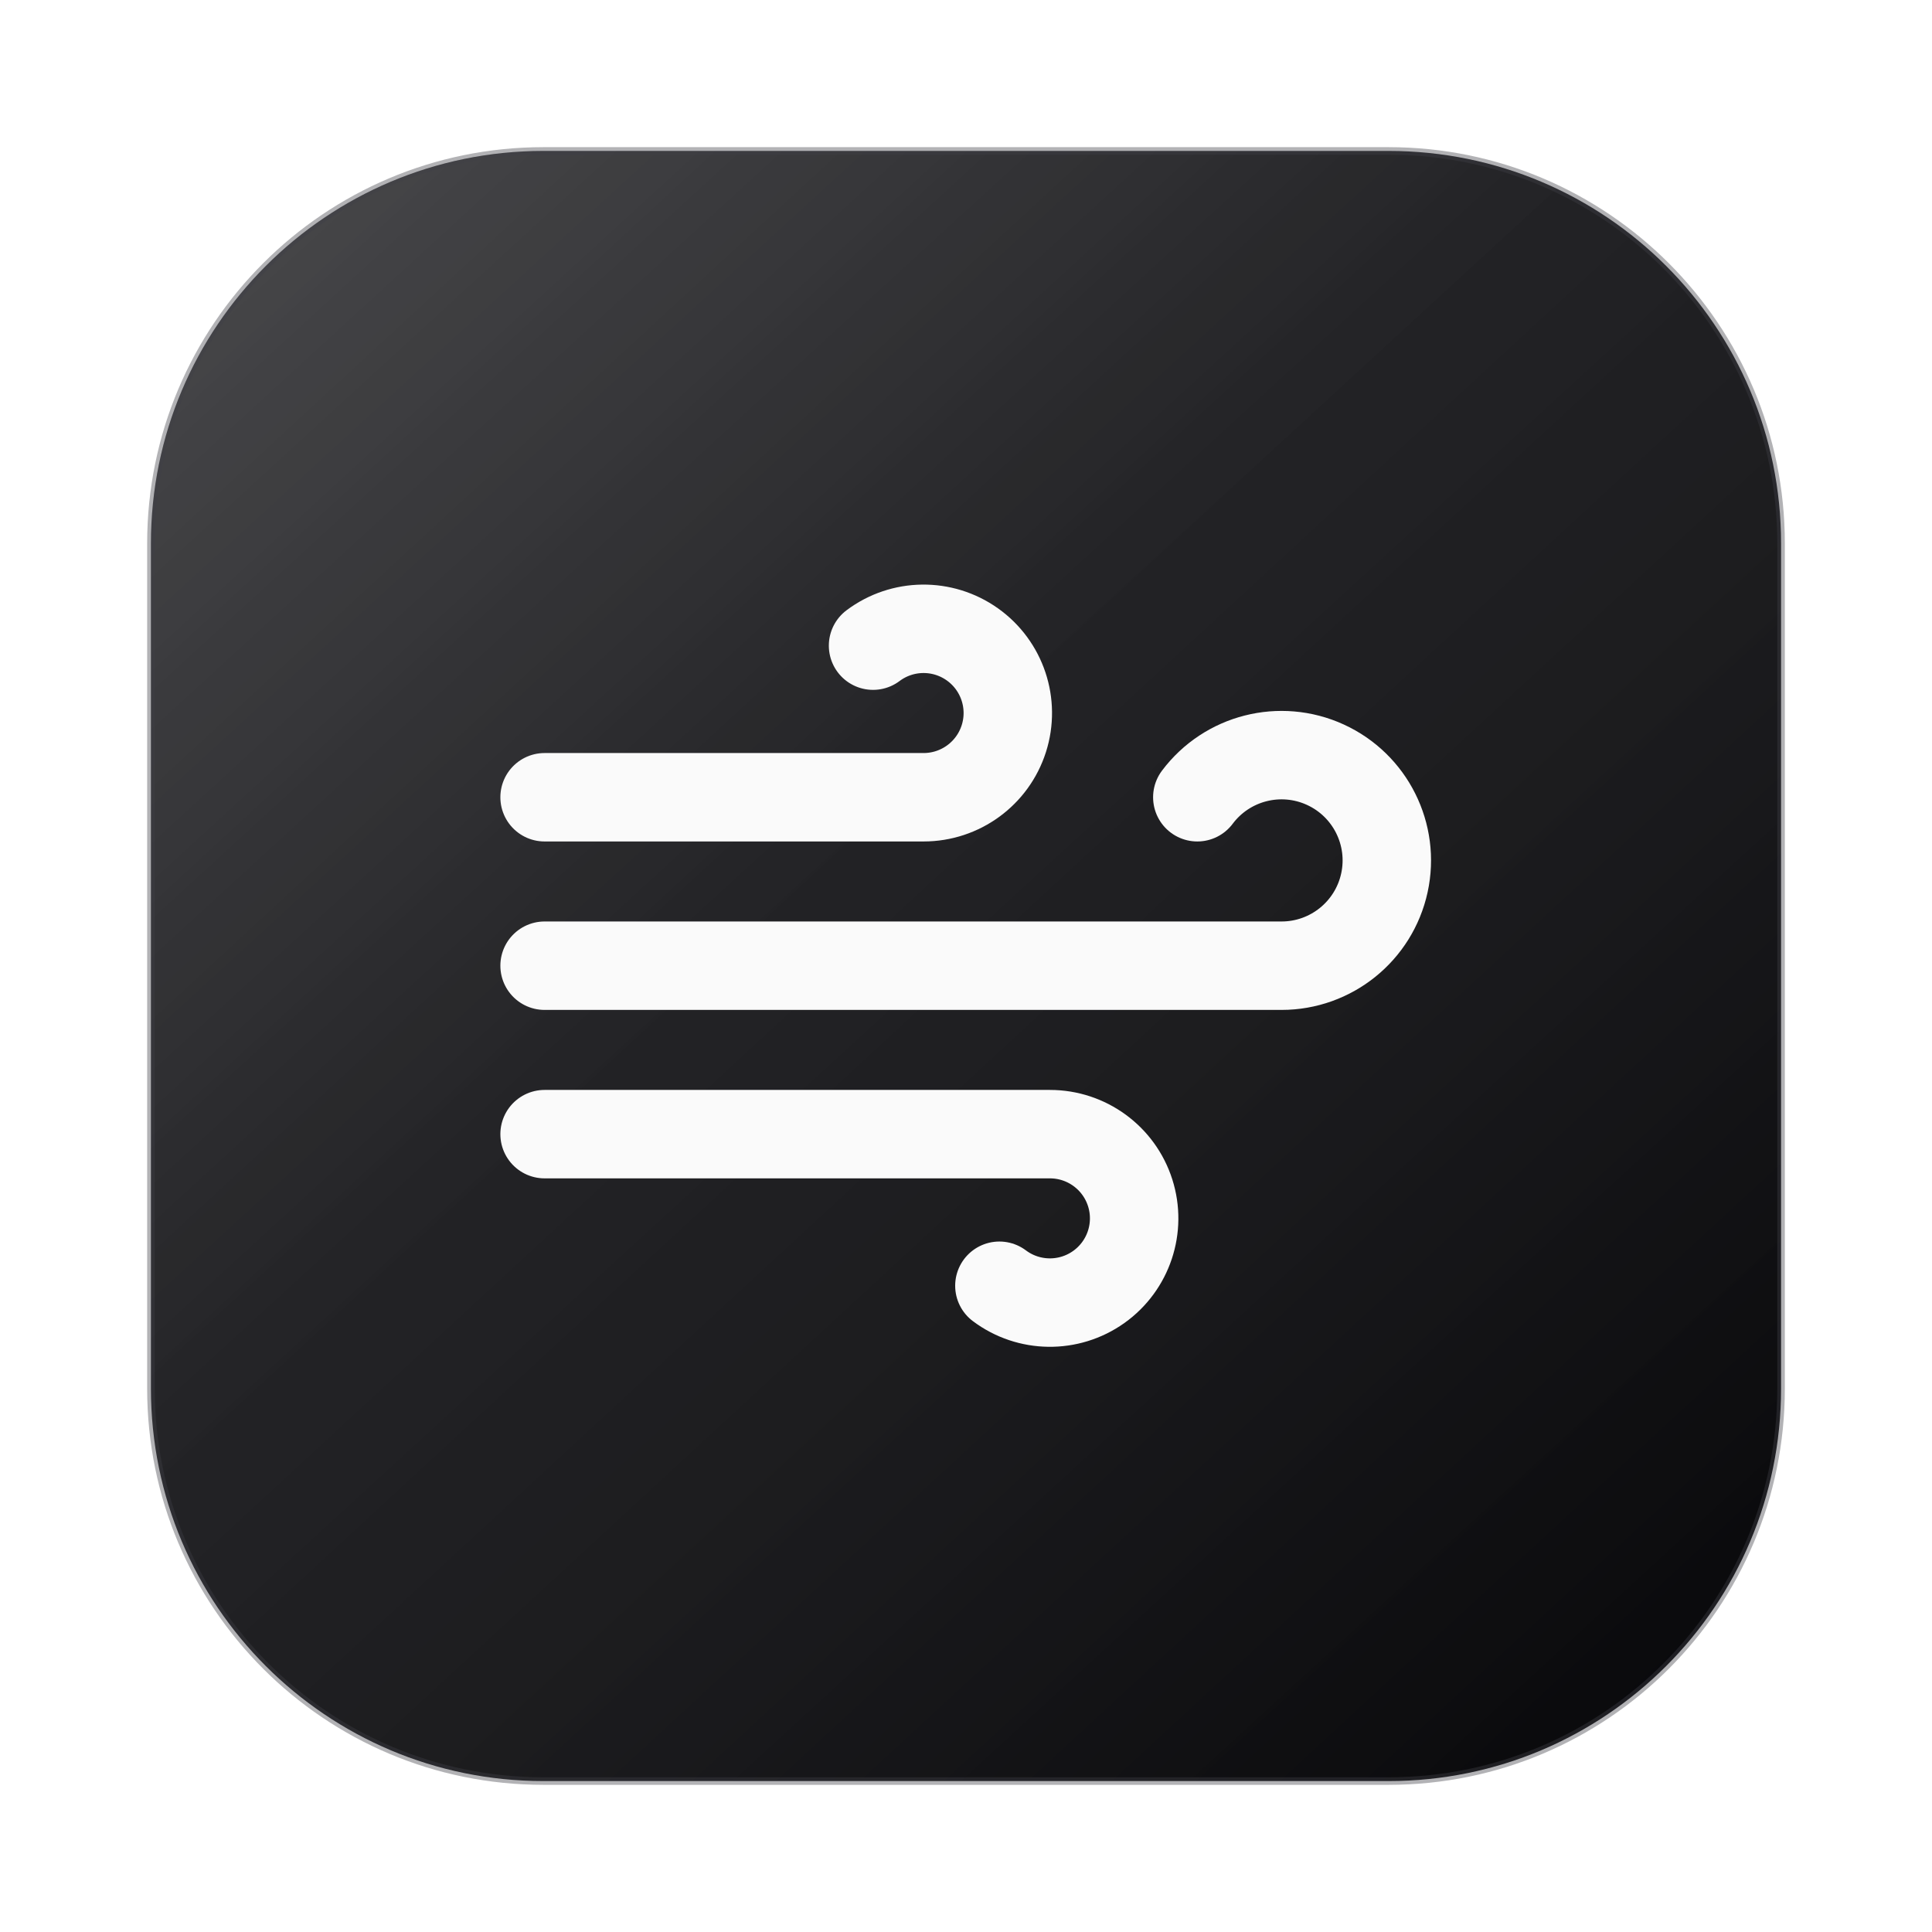
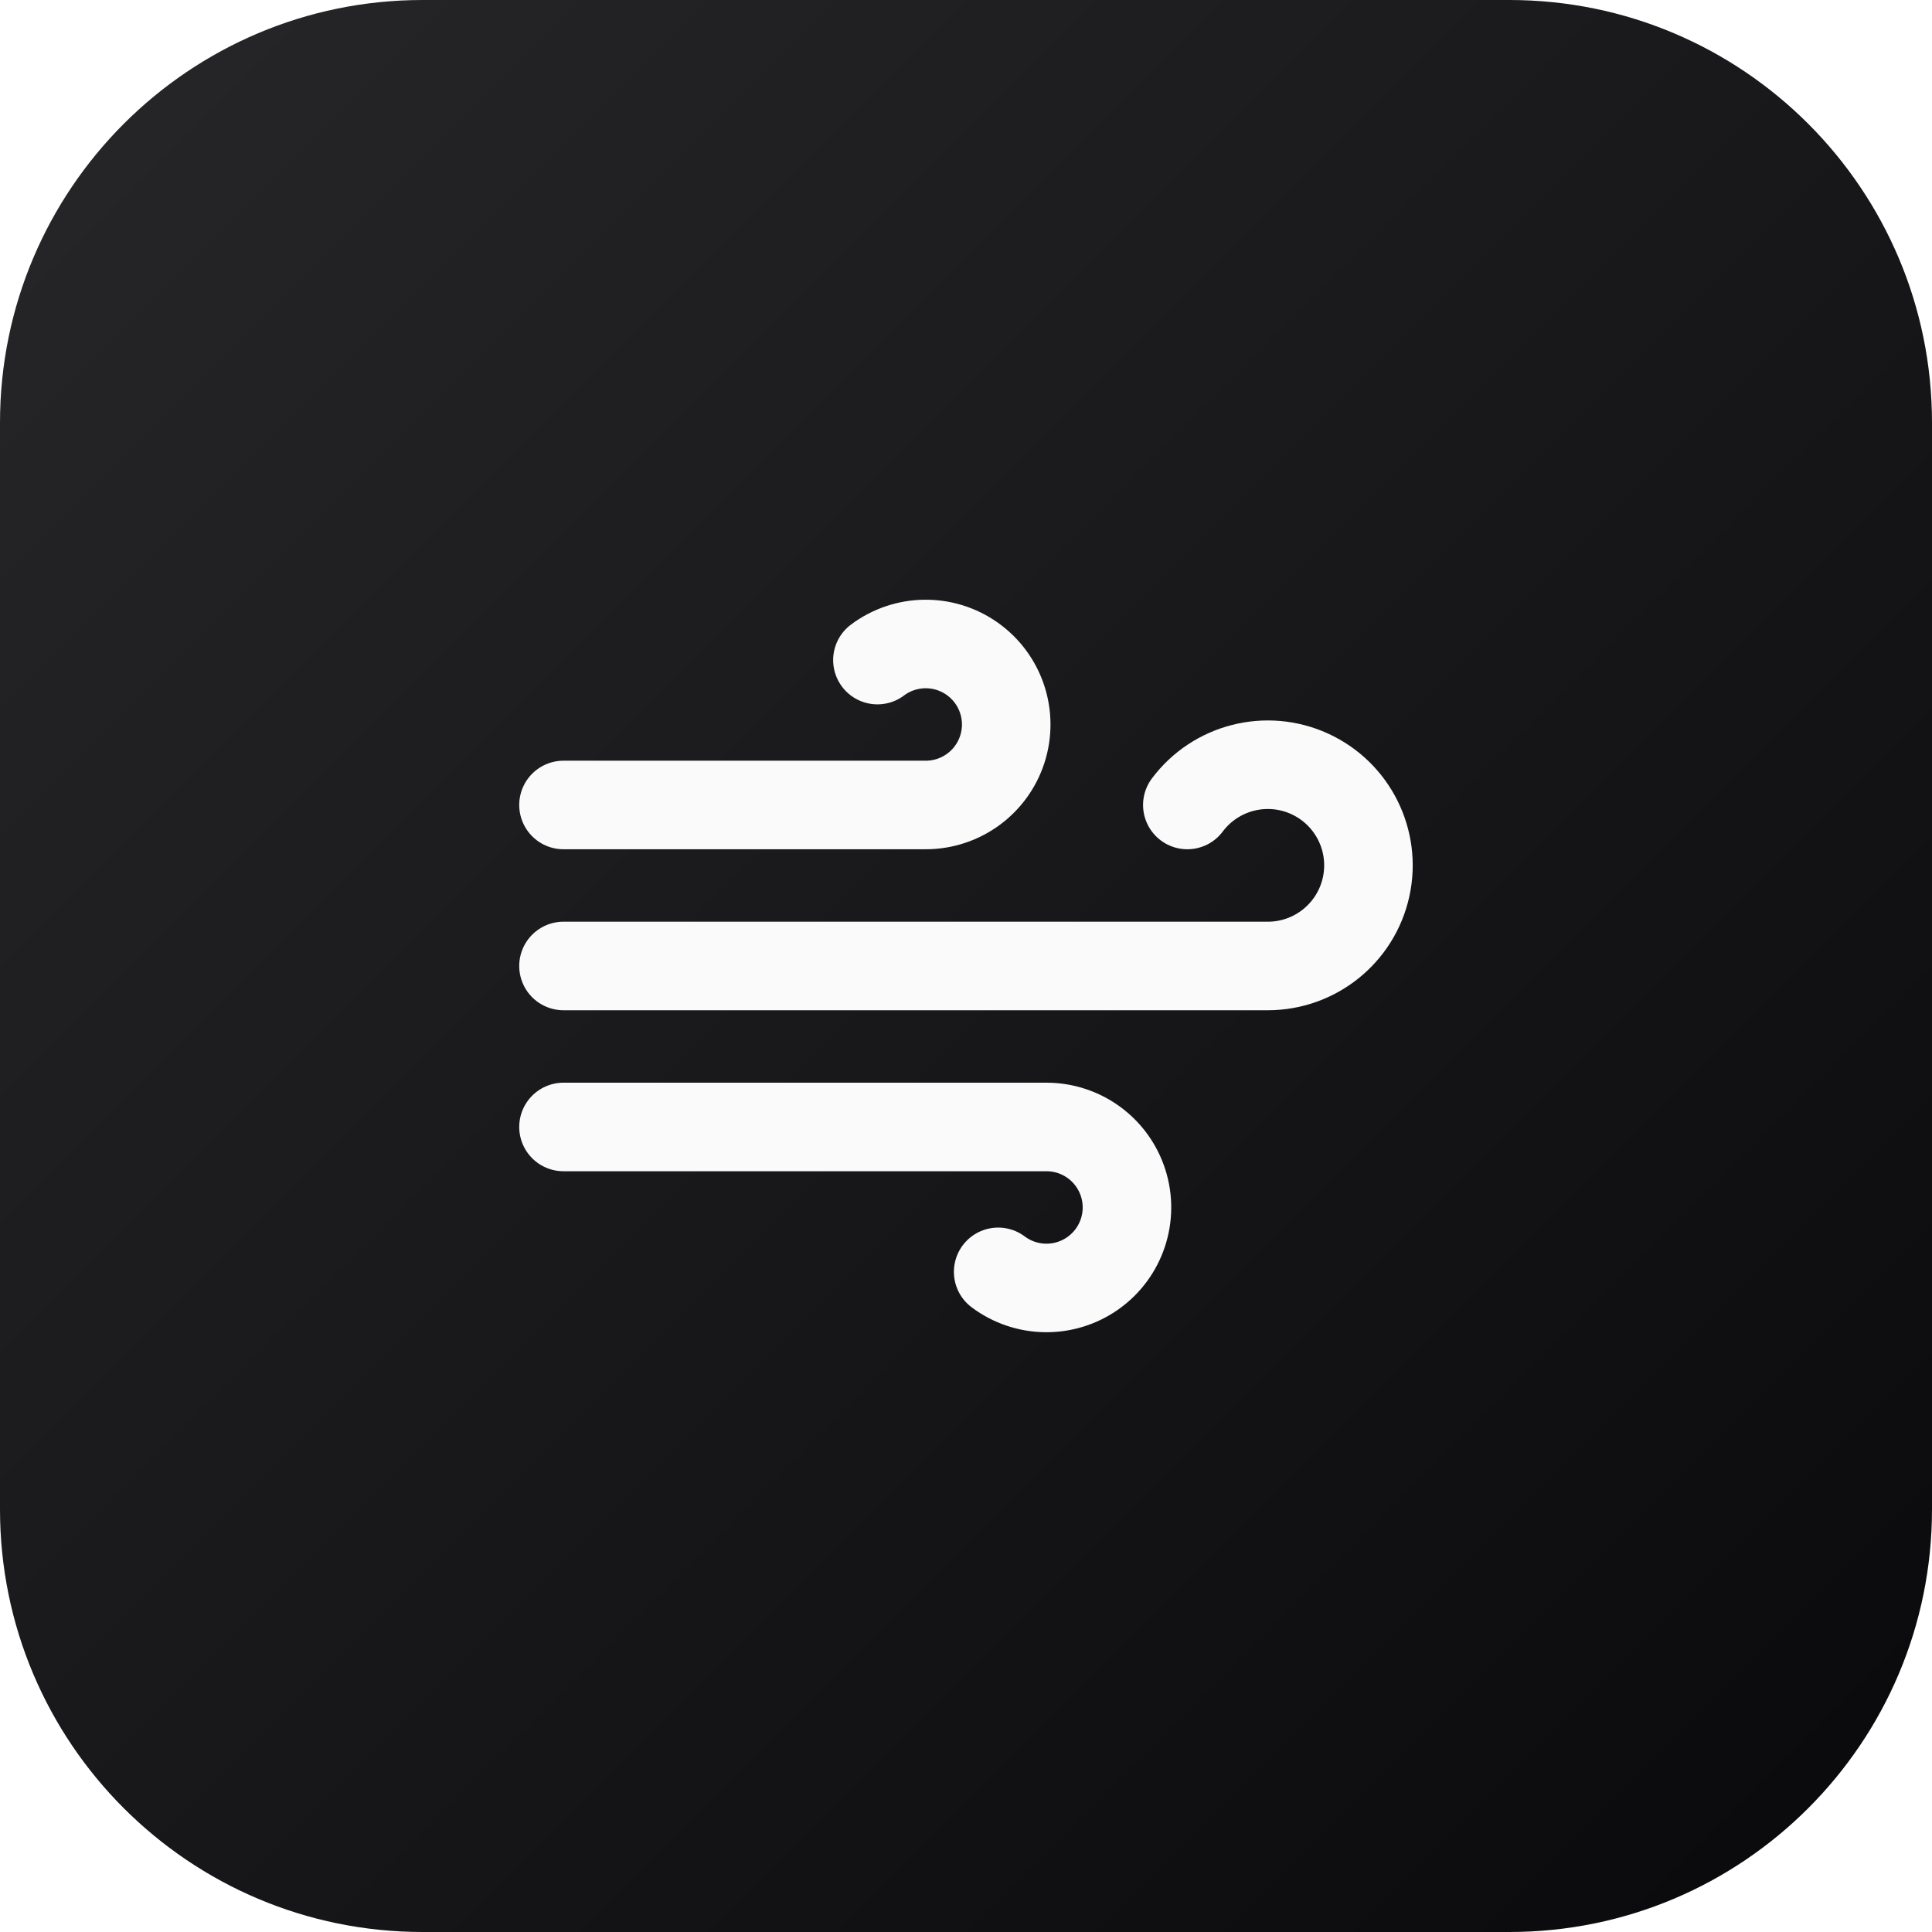
<svg xmlns="http://www.w3.org/2000/svg" viewBox="0 0 512 512" role="img" aria-labelledby="title desc">
  <defs>
-     <linearGradient id="bg" x1="64" y1="48" x2="448" y2="464" gradientUnits="userSpaceOnUse">
+     <linearGradient id="bg" x1="0" y1="0" x2="512" y2="512" gradientUnits="userSpaceOnUse">
      <stop offset="0%" stop-color="#27272a" />
-       <stop offset="60%" stop-color="#18181b" />
+       <stop offset="50%" stop-color="#18181b" />
      <stop offset="100%" stop-color="#09090b" />
    </linearGradient>
-     <linearGradient id="shine" x1="80" y1="64" x2="432" y2="448" gradientUnits="userSpaceOnUse">
-       <stop offset="0%" stop-color="#ffffff" stop-opacity="0.14" />
-       <stop offset="40%" stop-color="#ffffff" stop-opacity="0.03" />
-       <stop offset="100%" stop-color="#ffffff" stop-opacity="0" />
-     </linearGradient>
  </defs>
-   <rect x="40" y="40" width="432" height="432" rx="104" fill="url(#bg)" />
-   <rect x="40" y="40" width="432" height="432" rx="104" fill="url(#shine)" />
-   <rect x="40" y="40" width="432" height="432" rx="104" fill="none" stroke="#3f3f46" stroke-width="2" stroke-opacity="0.4" />
-   <g transform="translate(122, 122) scale(11.16)" fill="none" stroke="#fafafa" stroke-width="2.1" stroke-linecap="round" stroke-linejoin="round">
+   <rect width="512" height="512" rx="112" fill="url(#bg)" />
+   <g transform="translate(128, 128) scale(10.666)" fill="none" stroke="#fafafa" stroke-width="2.2" stroke-linecap="round" stroke-linejoin="round">
    <path d="M12.8 19.6A2 2 0 1 0 14 16H2" />
    <path d="M17.5 8a2.5 2.5 0 1 1 2 4H2" />
    <path d="M9.8 4.4A2 2 0 1 1 11 8H2" />
  </g>
</svg>
